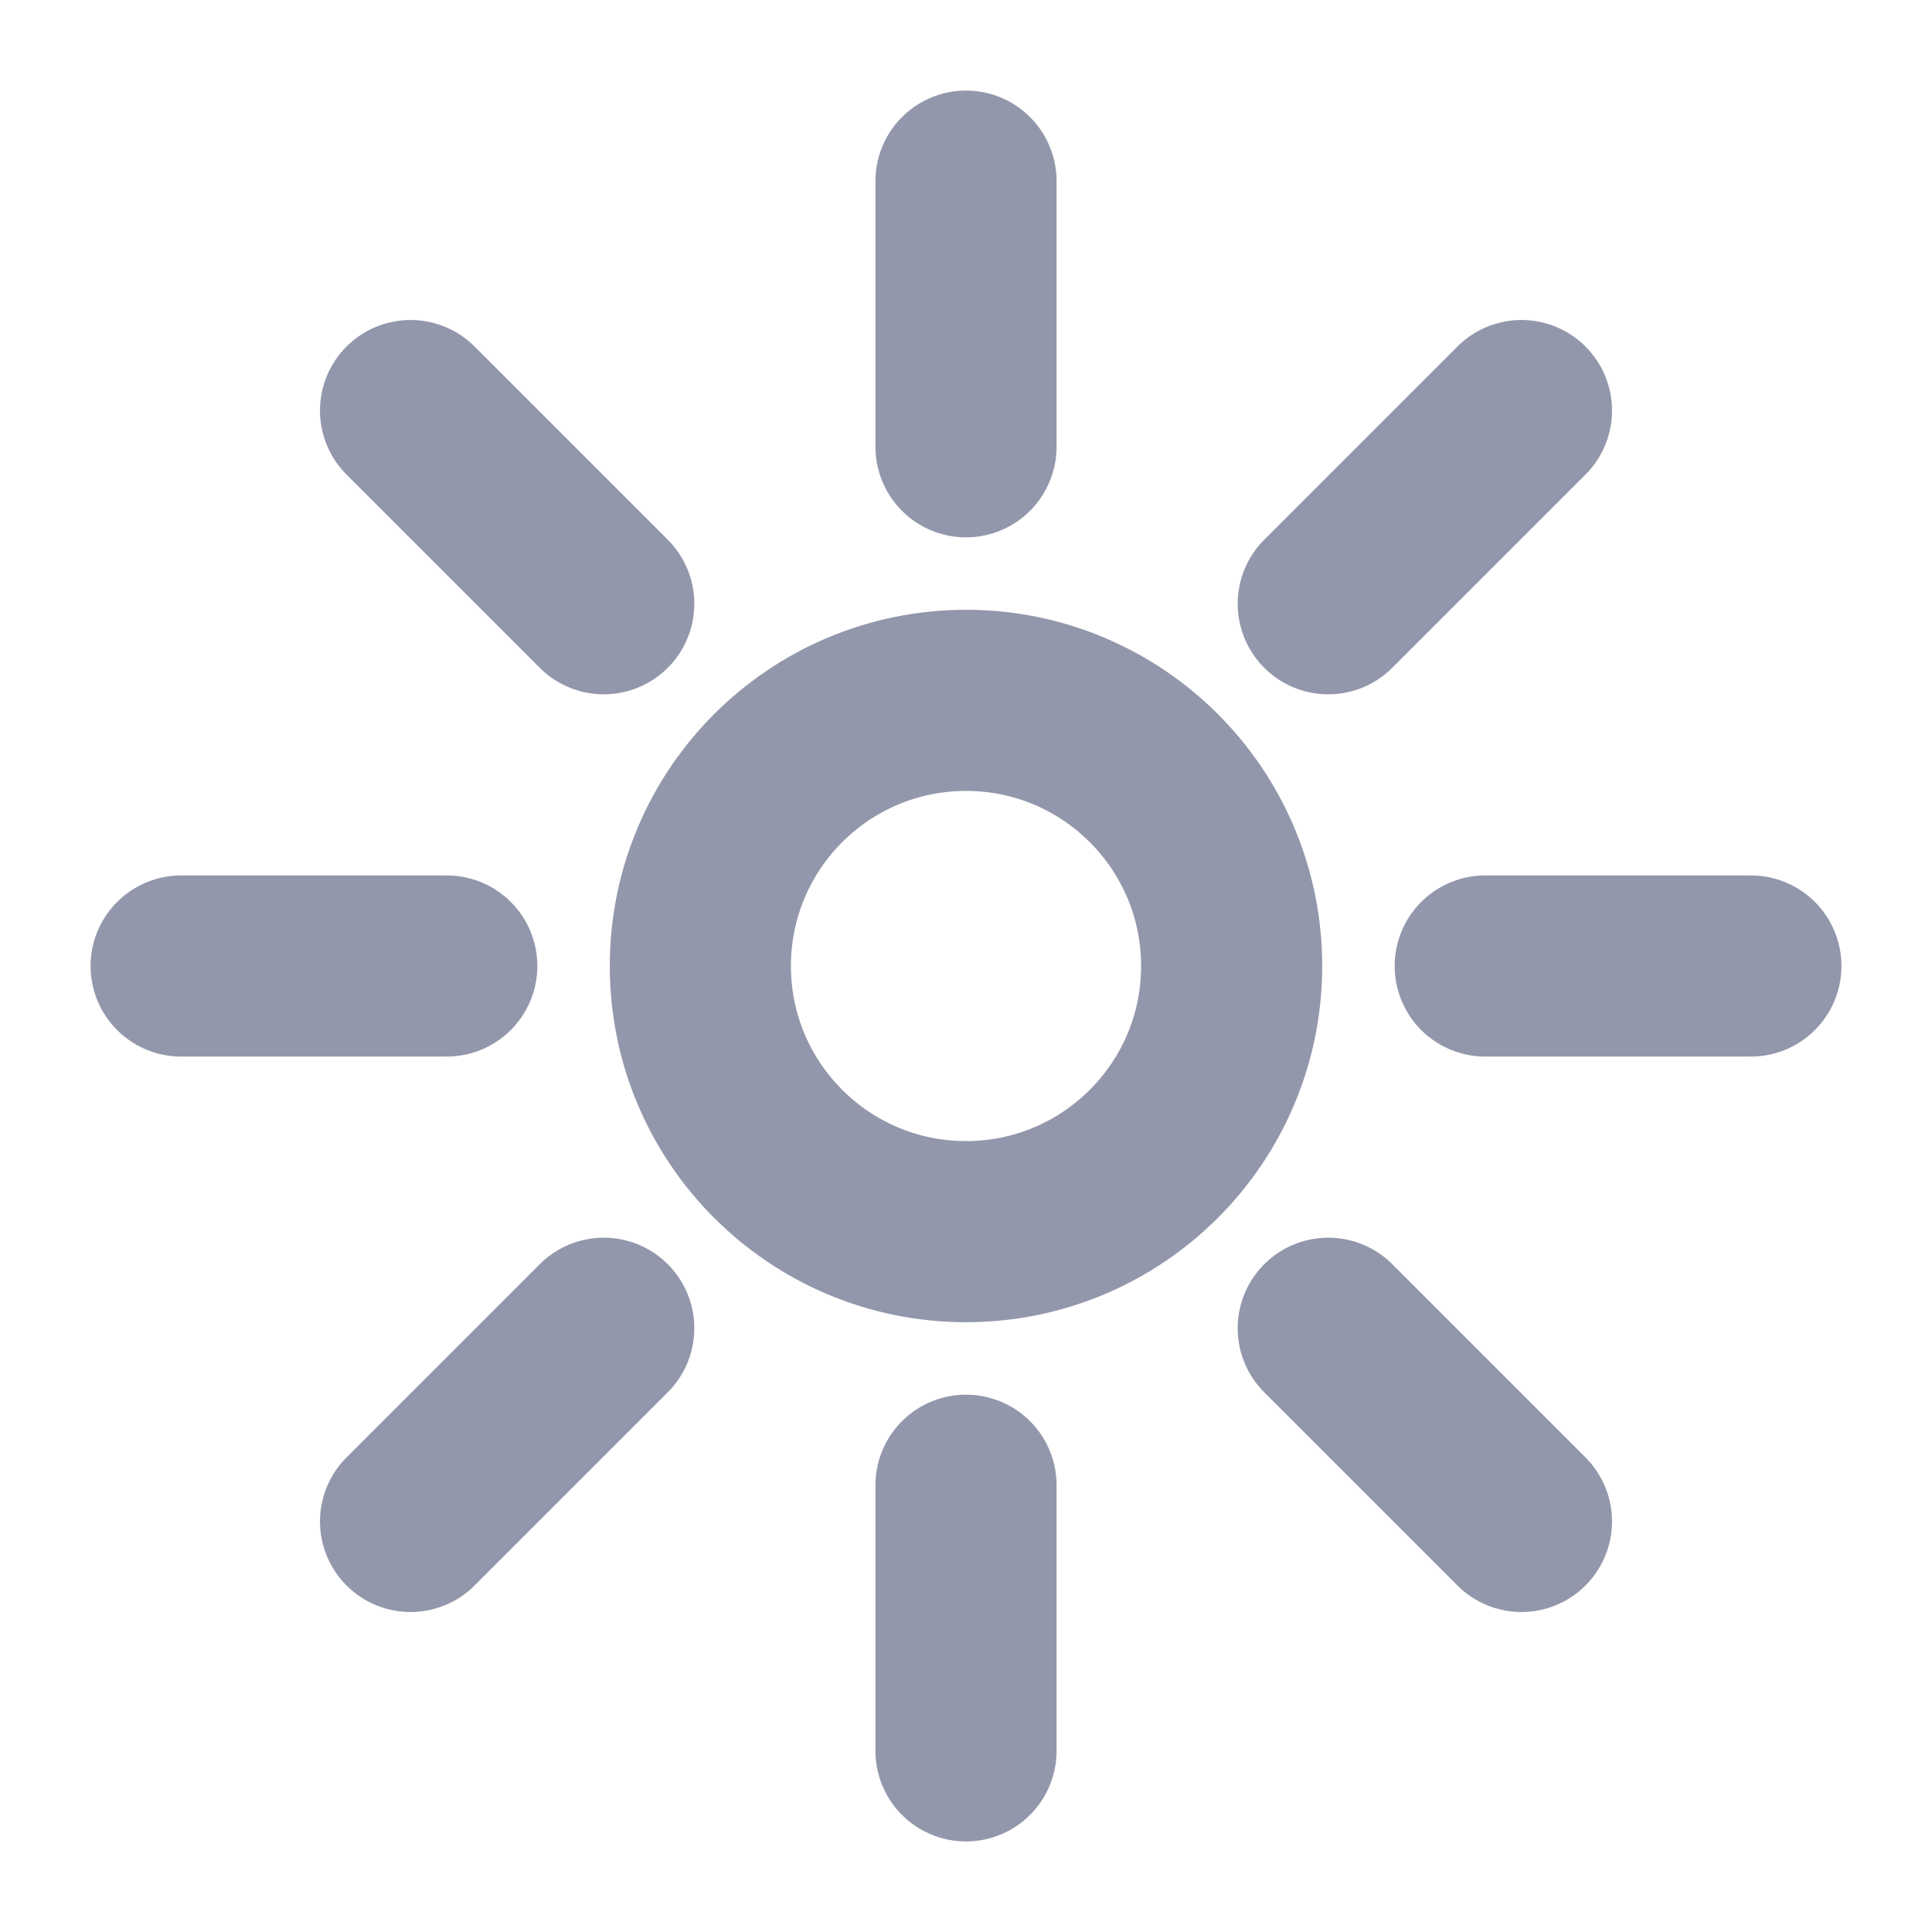
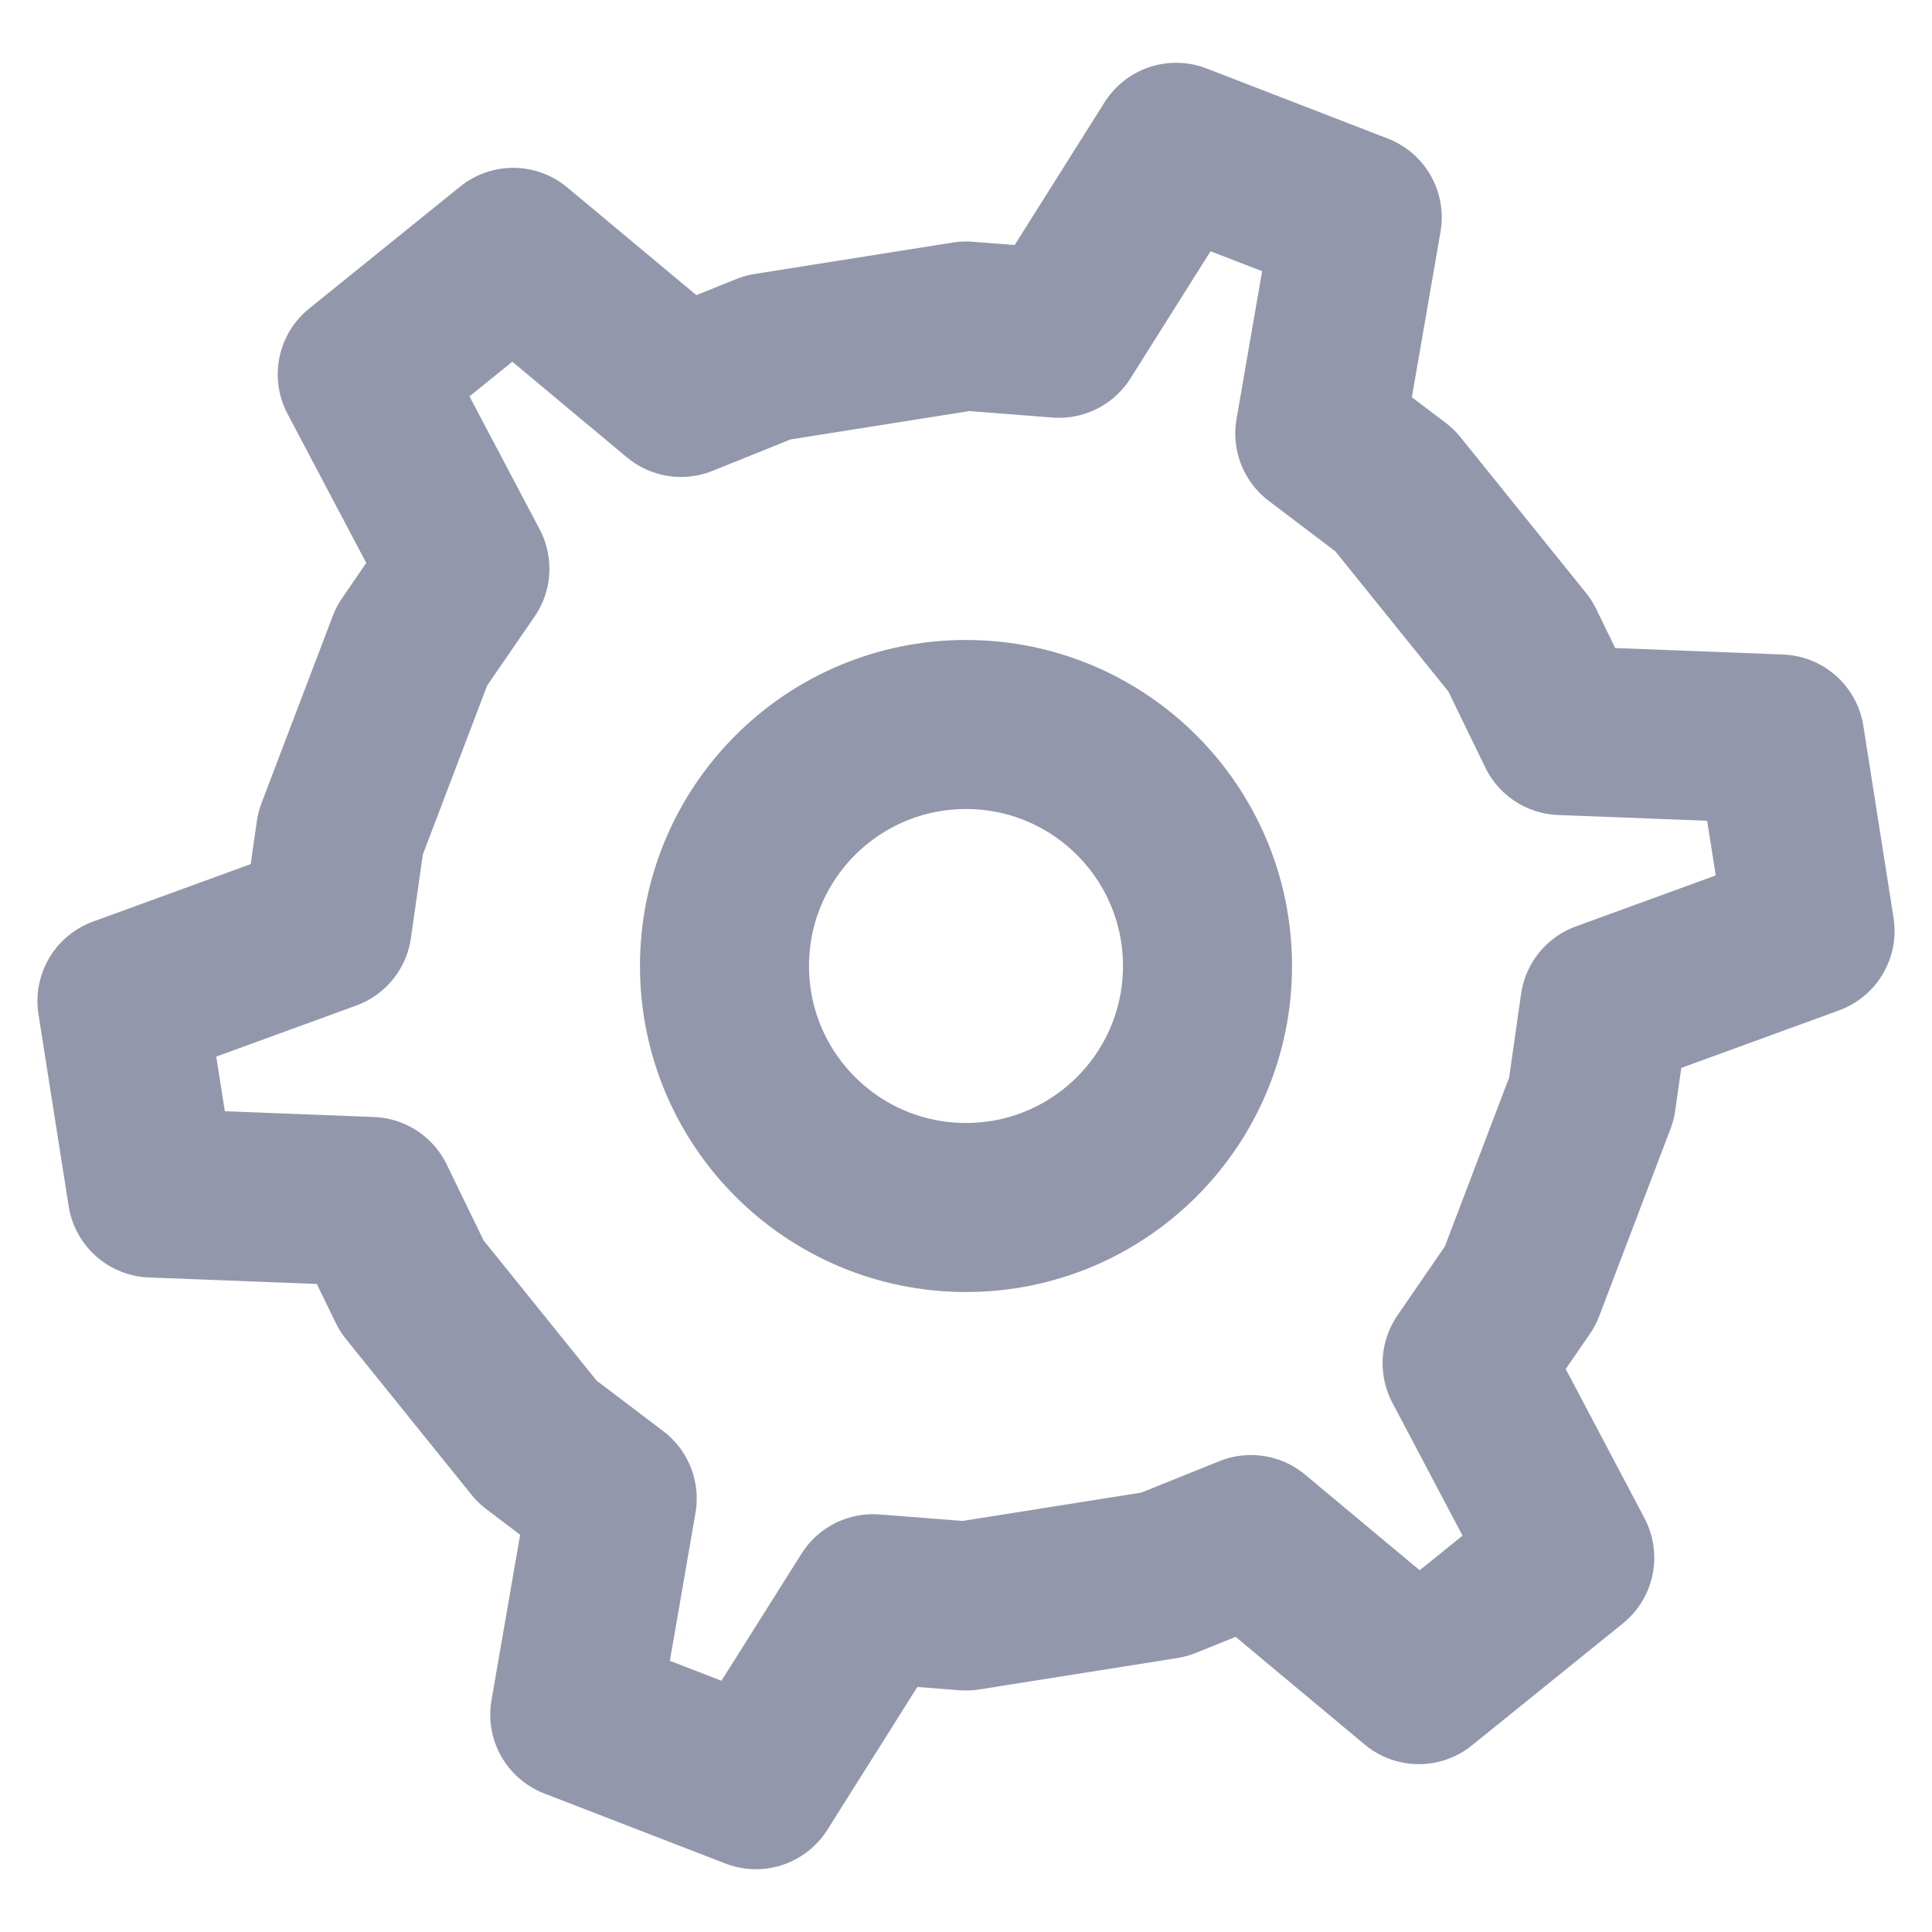
- <svg xmlns="http://www.w3.org/2000/svg" width="16" height="16" viewBox="0 0 16 16" fill="none" stroke="#9397ab" stroke-width="1.5" stroke-linecap="round">
-   <circle cx="8" cy="8" r="2.2" />
-   <path d="M8 1.5v2.2M8 12.3v2.2M1.5 8h2.2M12.3 8h2.2M3.4 3.4l1.6 1.6M11 11l1.6 1.6M3.4 12.6l1.6-1.6M11 5l1.6-1.6" />
+ <svg xmlns="http://www.w3.org/2000/svg" width="16" height="16" viewBox="0 0 16 16" fill="none" stroke="#9397ab" stroke-width="1.4" stroke-linejoin="round">
+   <path d="M8.00 2.70 L8.77 2.76 L9.74 1.22 L11.24 1.80 L10.93 3.59 L11.55 4.06 L12.59 5.35 L12.93 6.05 L14.74 6.12 L14.99 7.71 L13.29 8.33 L13.18 9.10 L12.59 10.65 L12.15 11.29 L13.00 12.90 L11.75 13.91 L10.36 12.75 L9.64 13.04 L8.00 13.30 L7.23 13.24 L6.26 14.78 L4.76 14.20 L5.07 12.41 L4.45 11.94 L3.41 10.65 L3.07 9.95 L1.26 9.88 L1.01 8.29 L2.71 7.67 L2.82 6.90 L3.41 5.35 L3.85 4.71 L3.00 3.10 L4.25 2.09 L5.64 3.25 L6.36 2.96 Z" />
+   <circle cx="8" cy="8" r="2" />
</svg>
